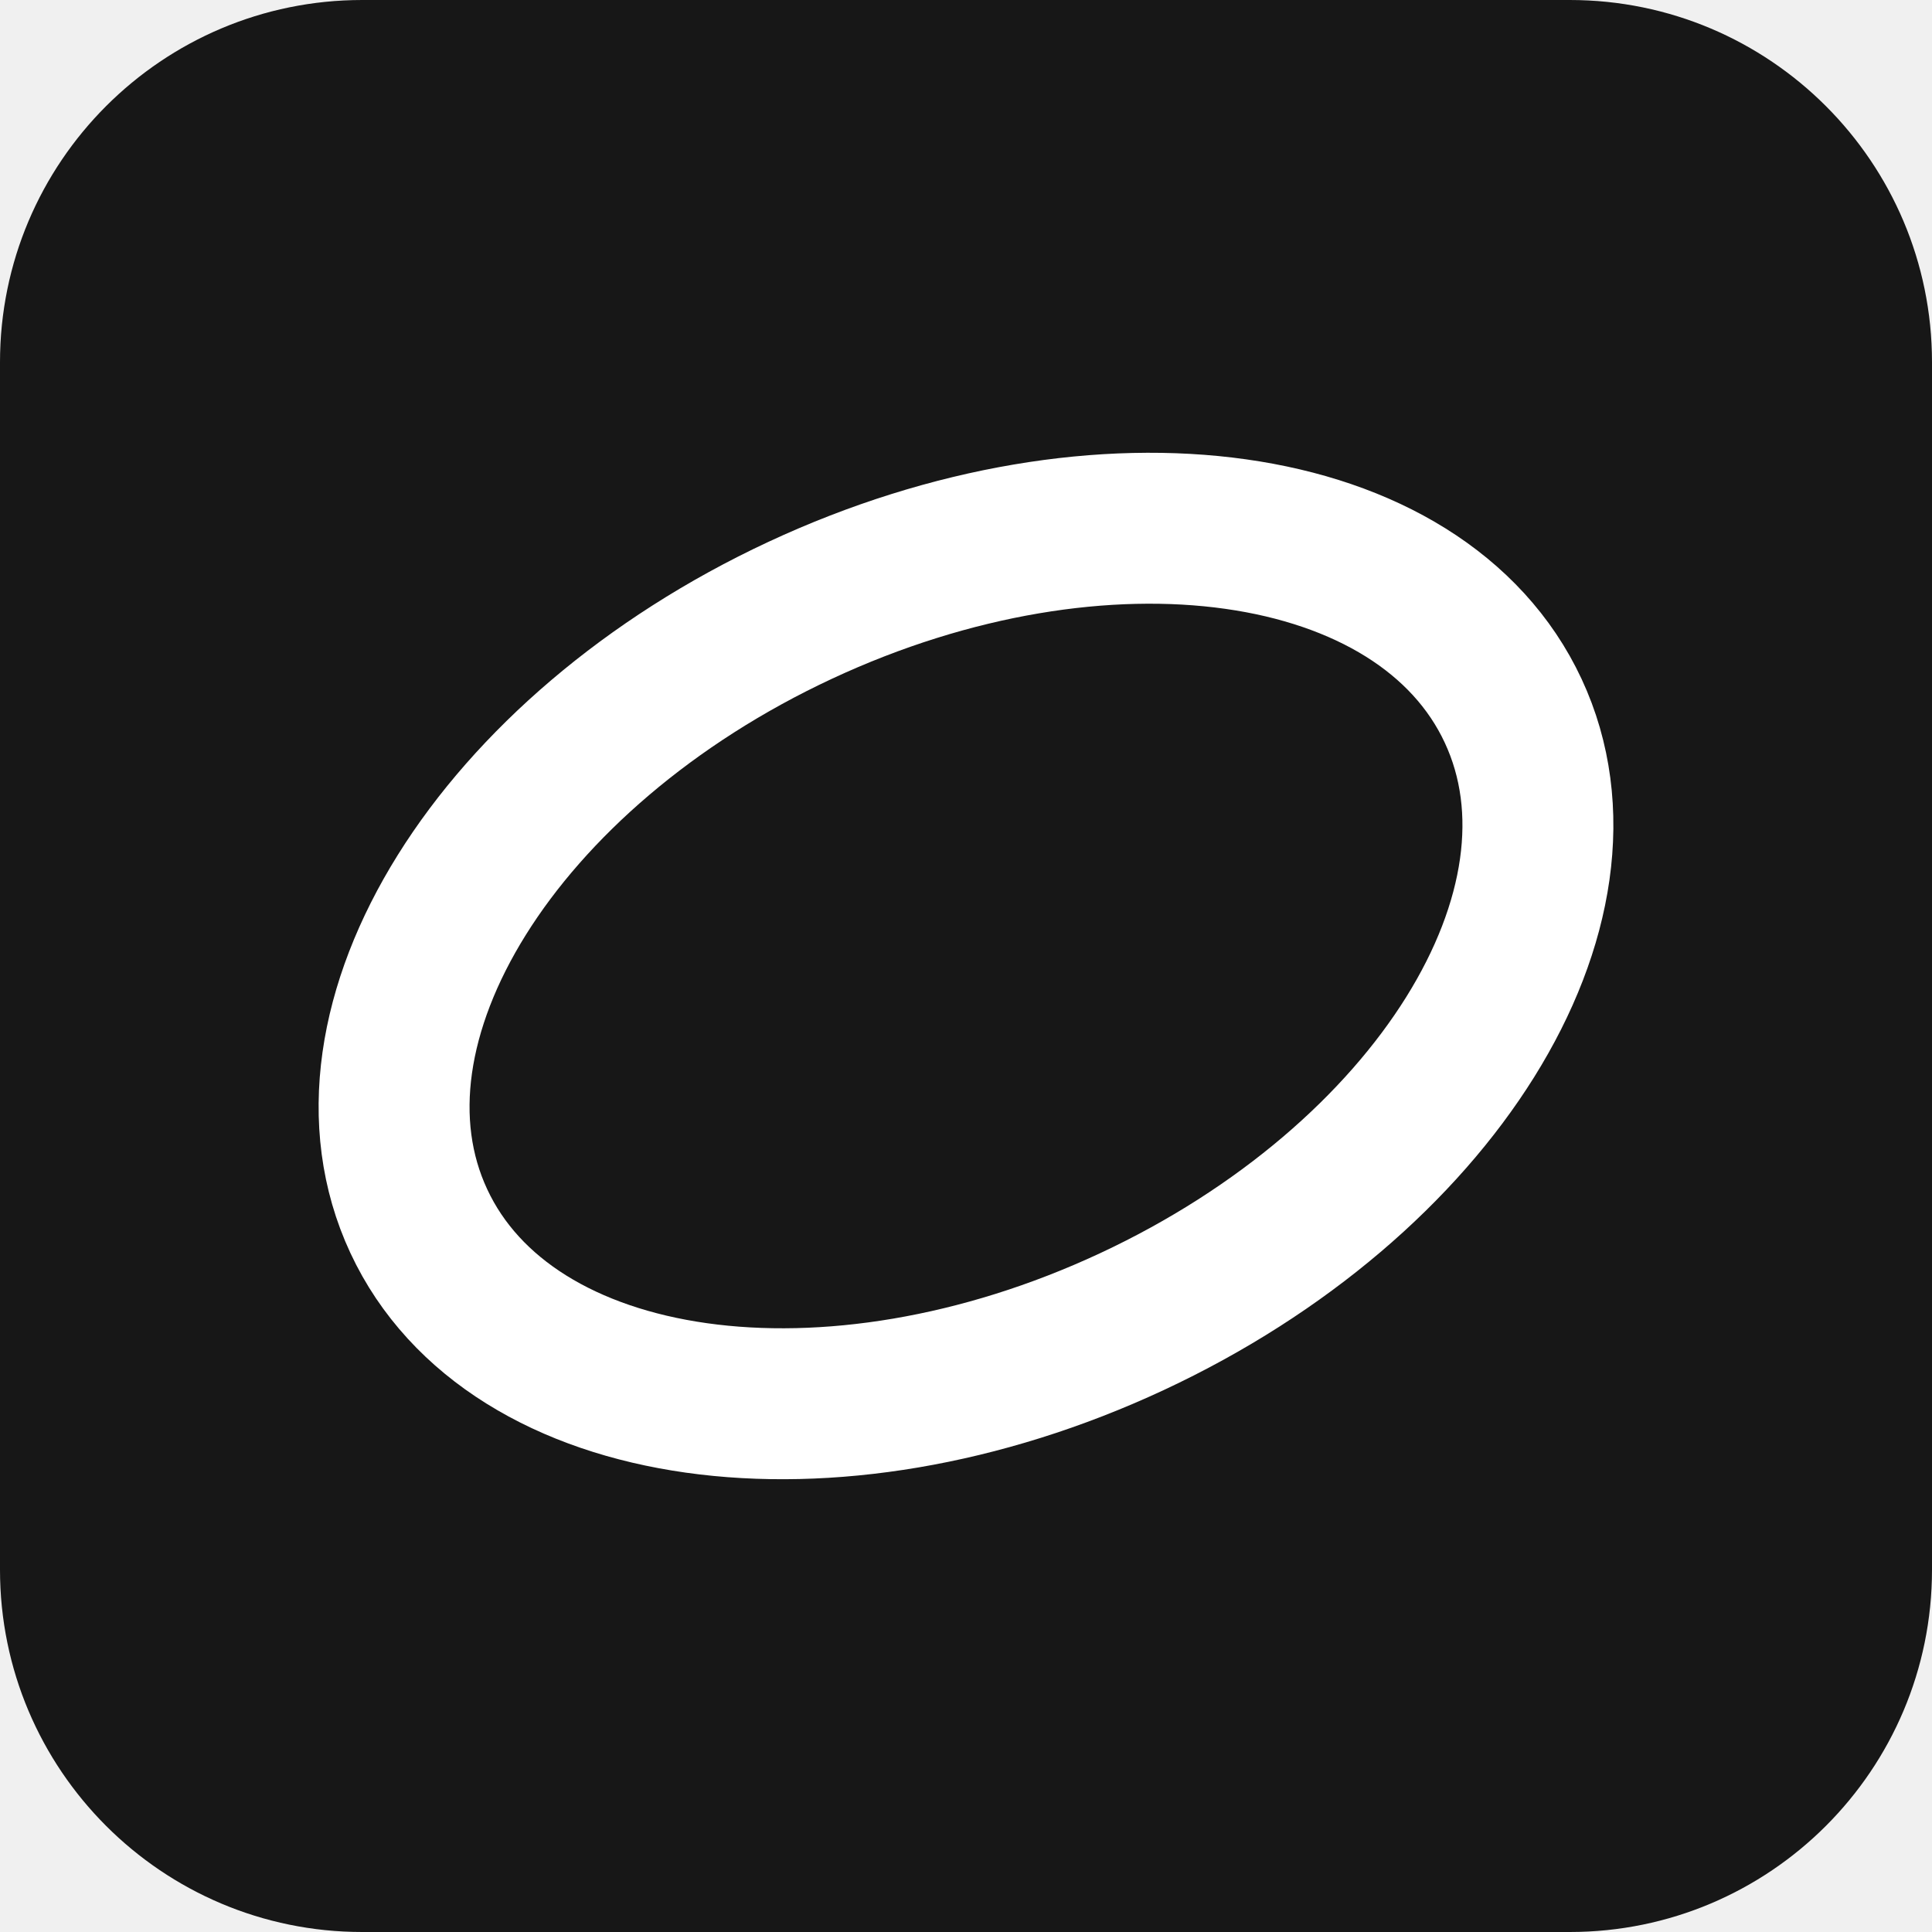
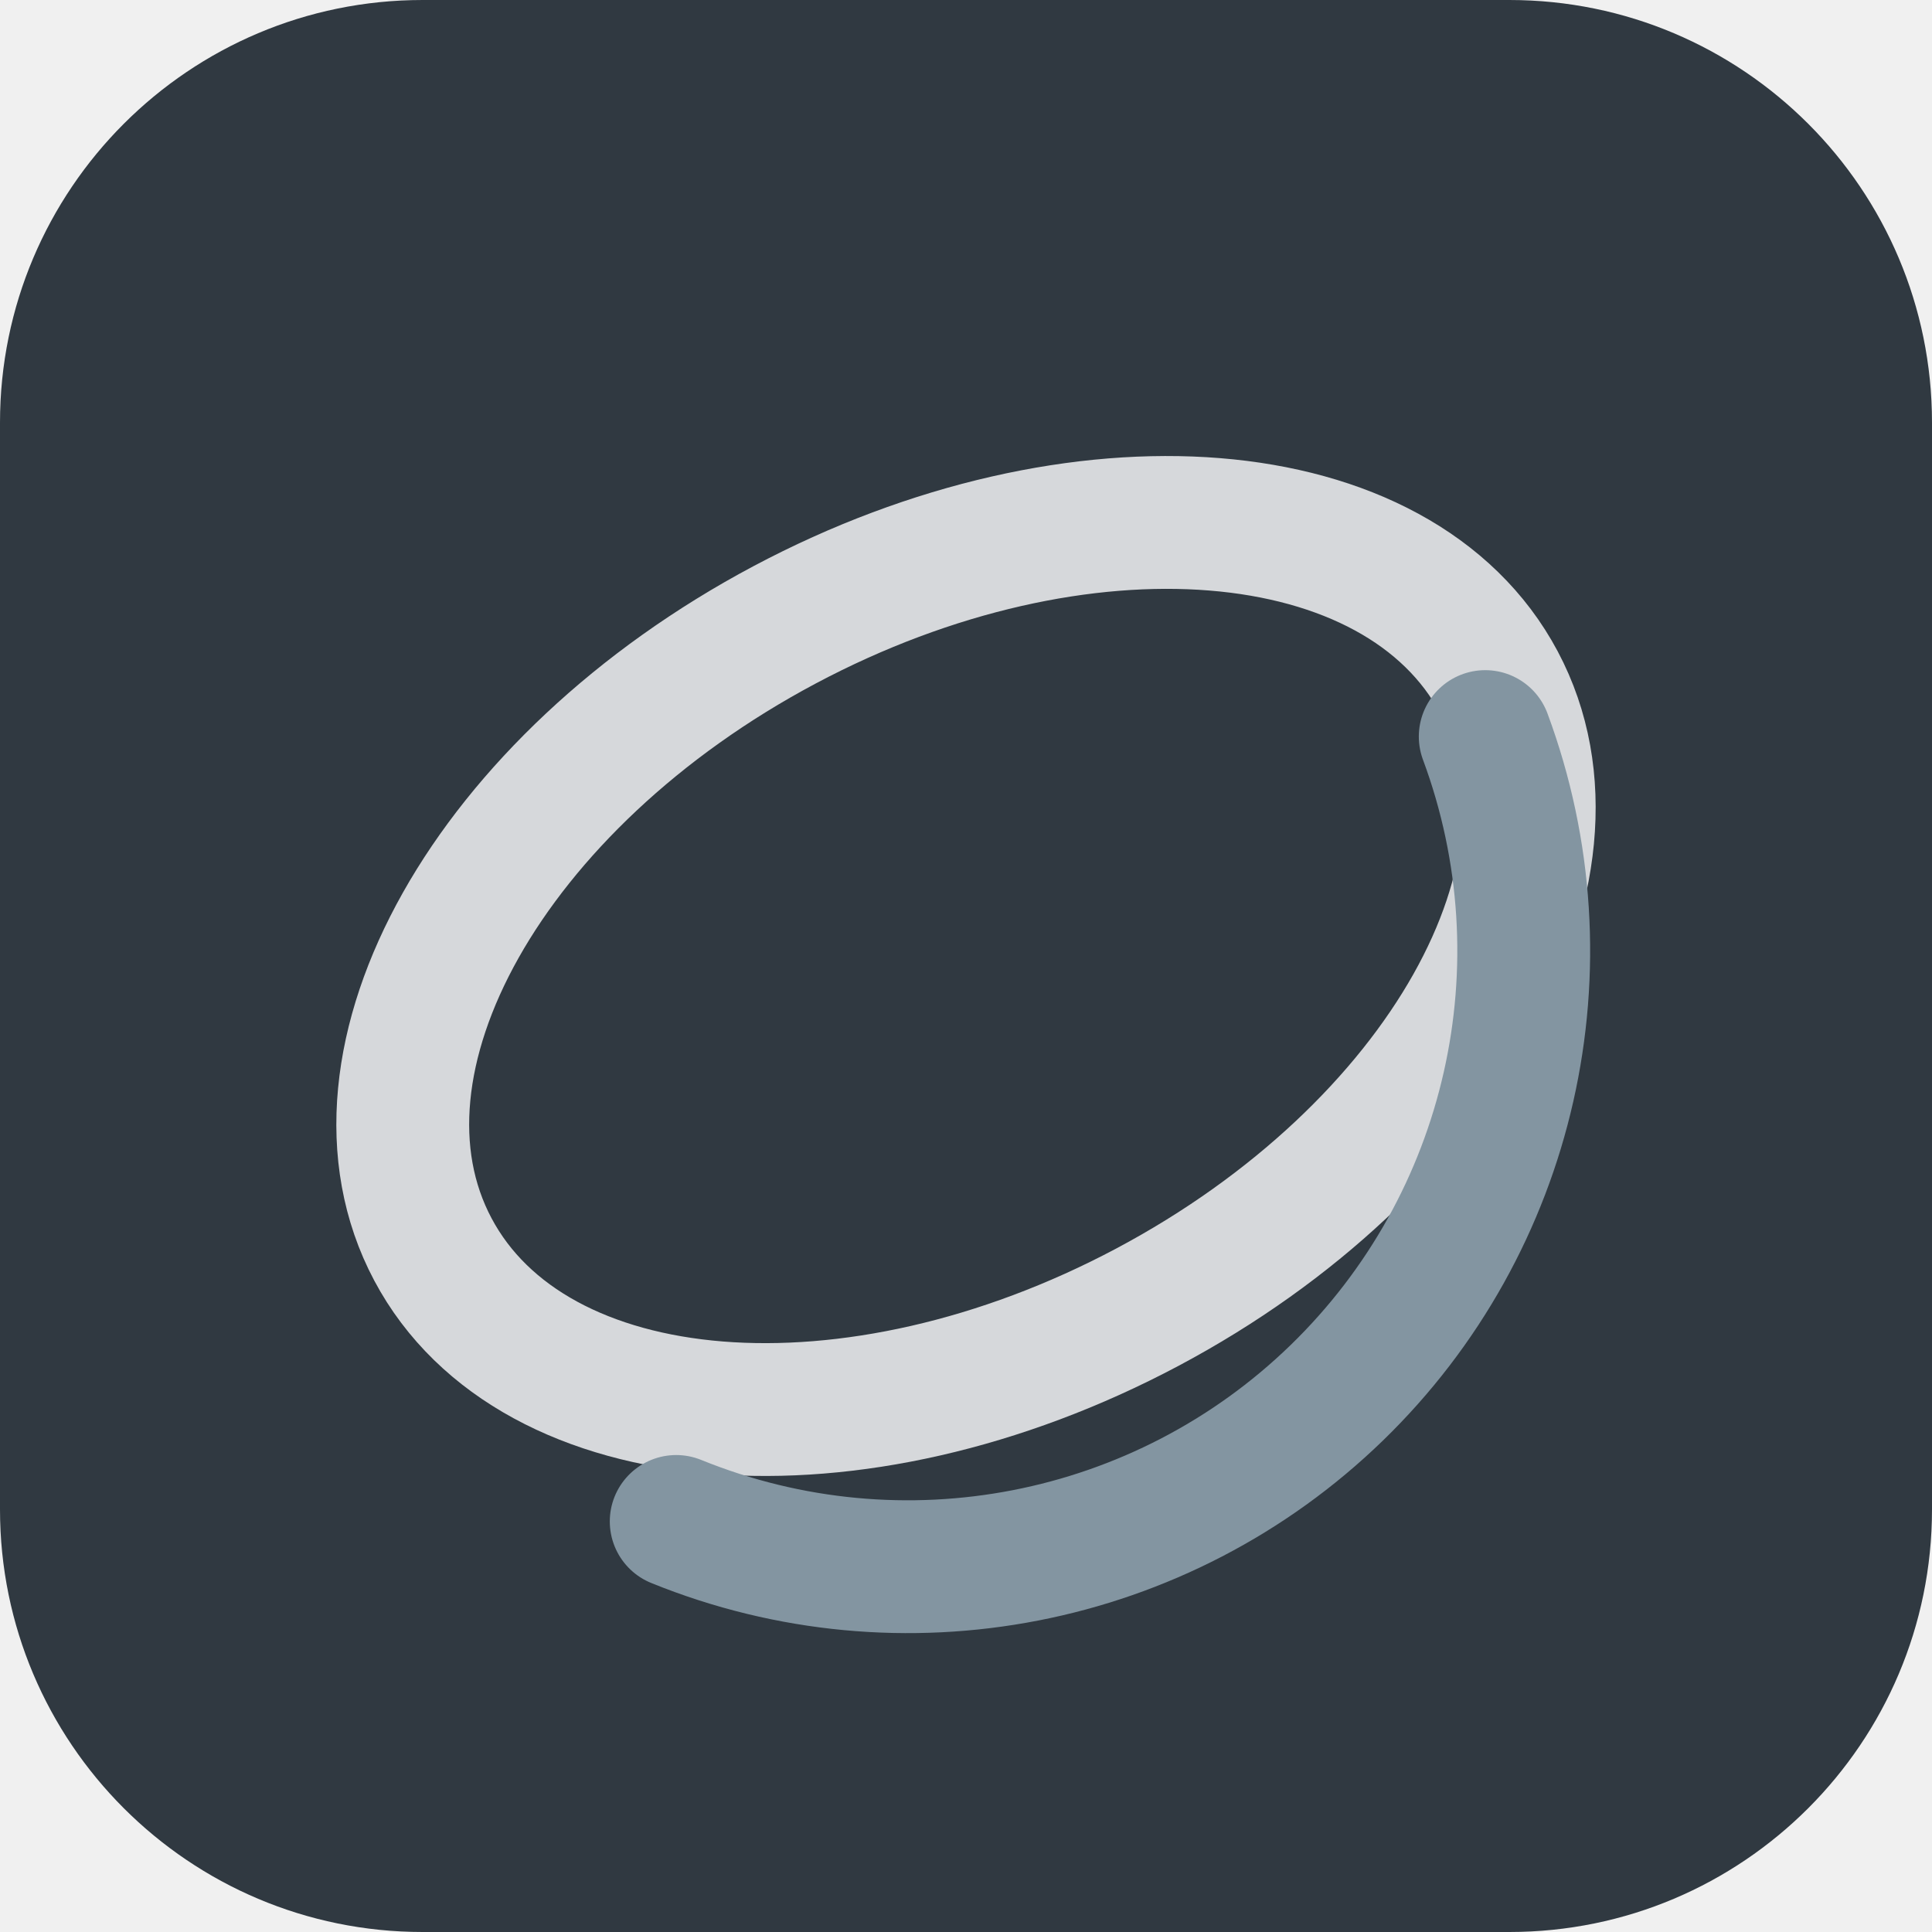
<svg xmlns="http://www.w3.org/2000/svg" viewBox="0 0 32 32">
-   <rect width="32" height="32" rx="6" fill="#171717" />
-   <ellipse cx="16" cy="16" rx="10" ry="6.5" fill="none" stroke="#ffffff" stroke-width="2.5" transform="rotate(-25 16 16)" />
+   <rect width="32" height="32" rx="7" fill="#303941" />
+   <ellipse cx="16" cy="16" rx="10" ry="6.4" fill="none" stroke="#d6d8db" stroke-width="2.2" transform="rotate(-28 16 16)" />
+   <path d="M24.6 12.2a10.2 10.2 0 0 1-13.4 13" fill="none" stroke="#8395a1" stroke-width="2.2" stroke-linecap="round" />
</svg>
